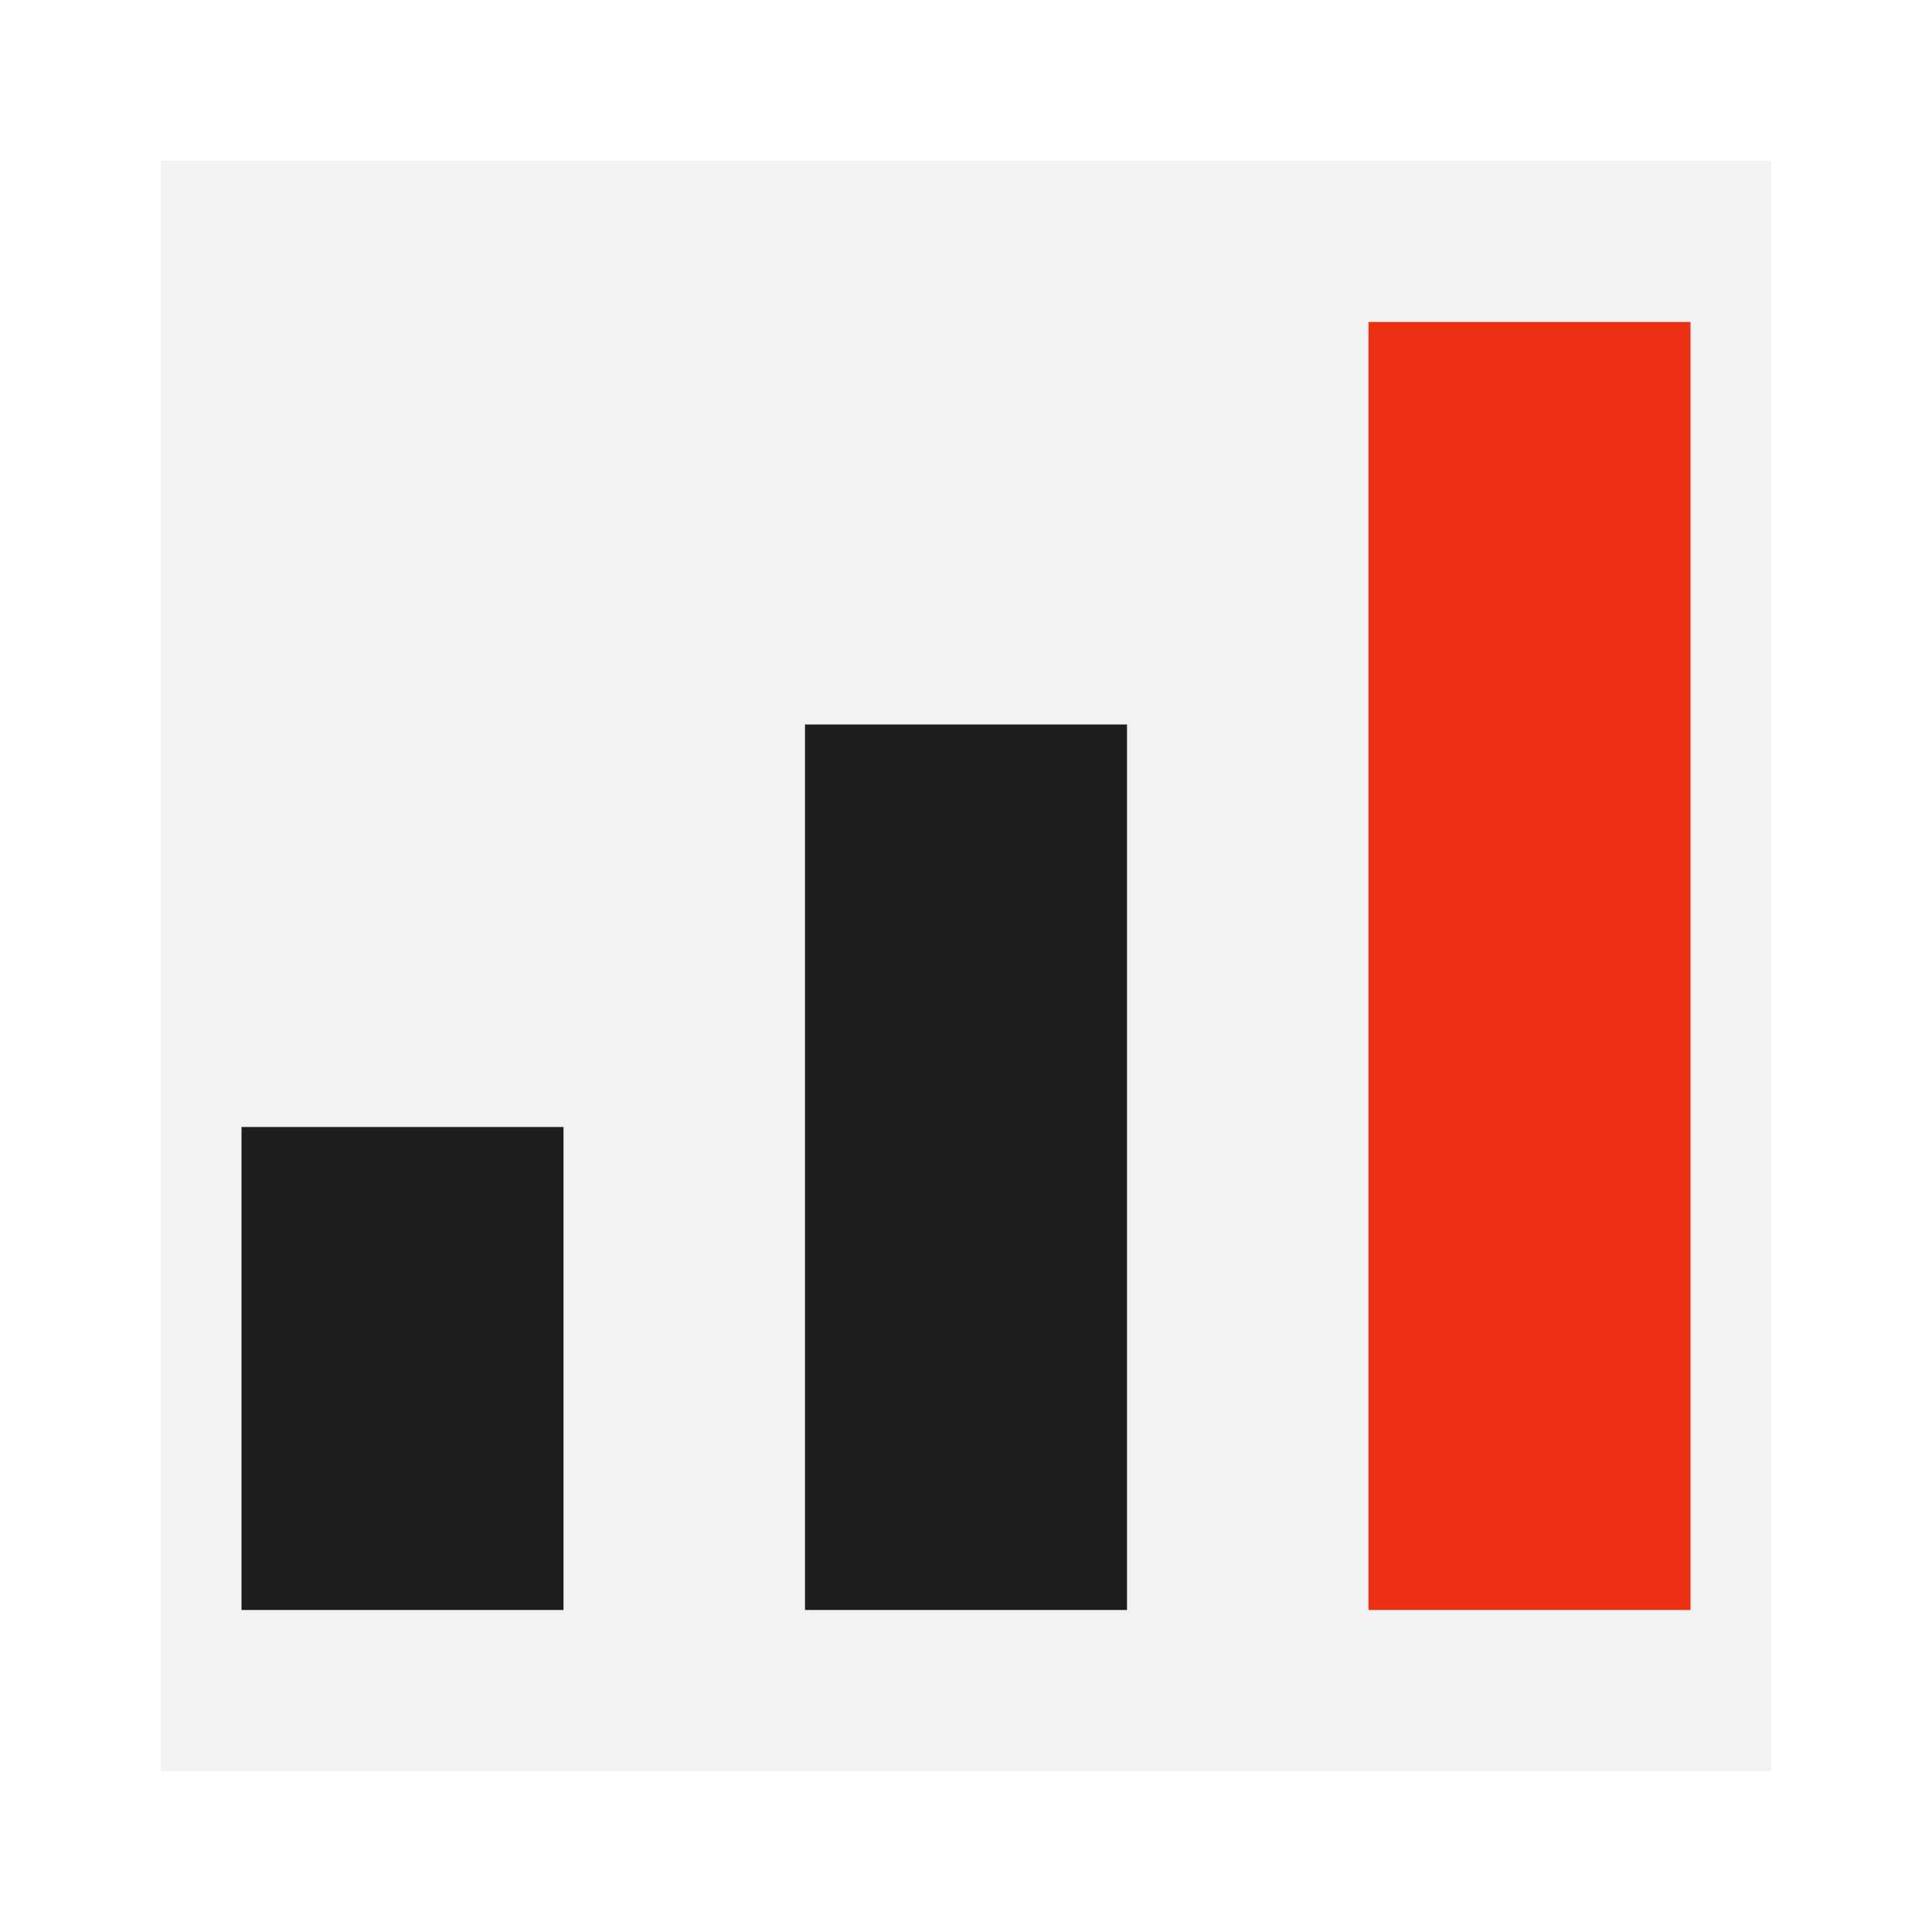
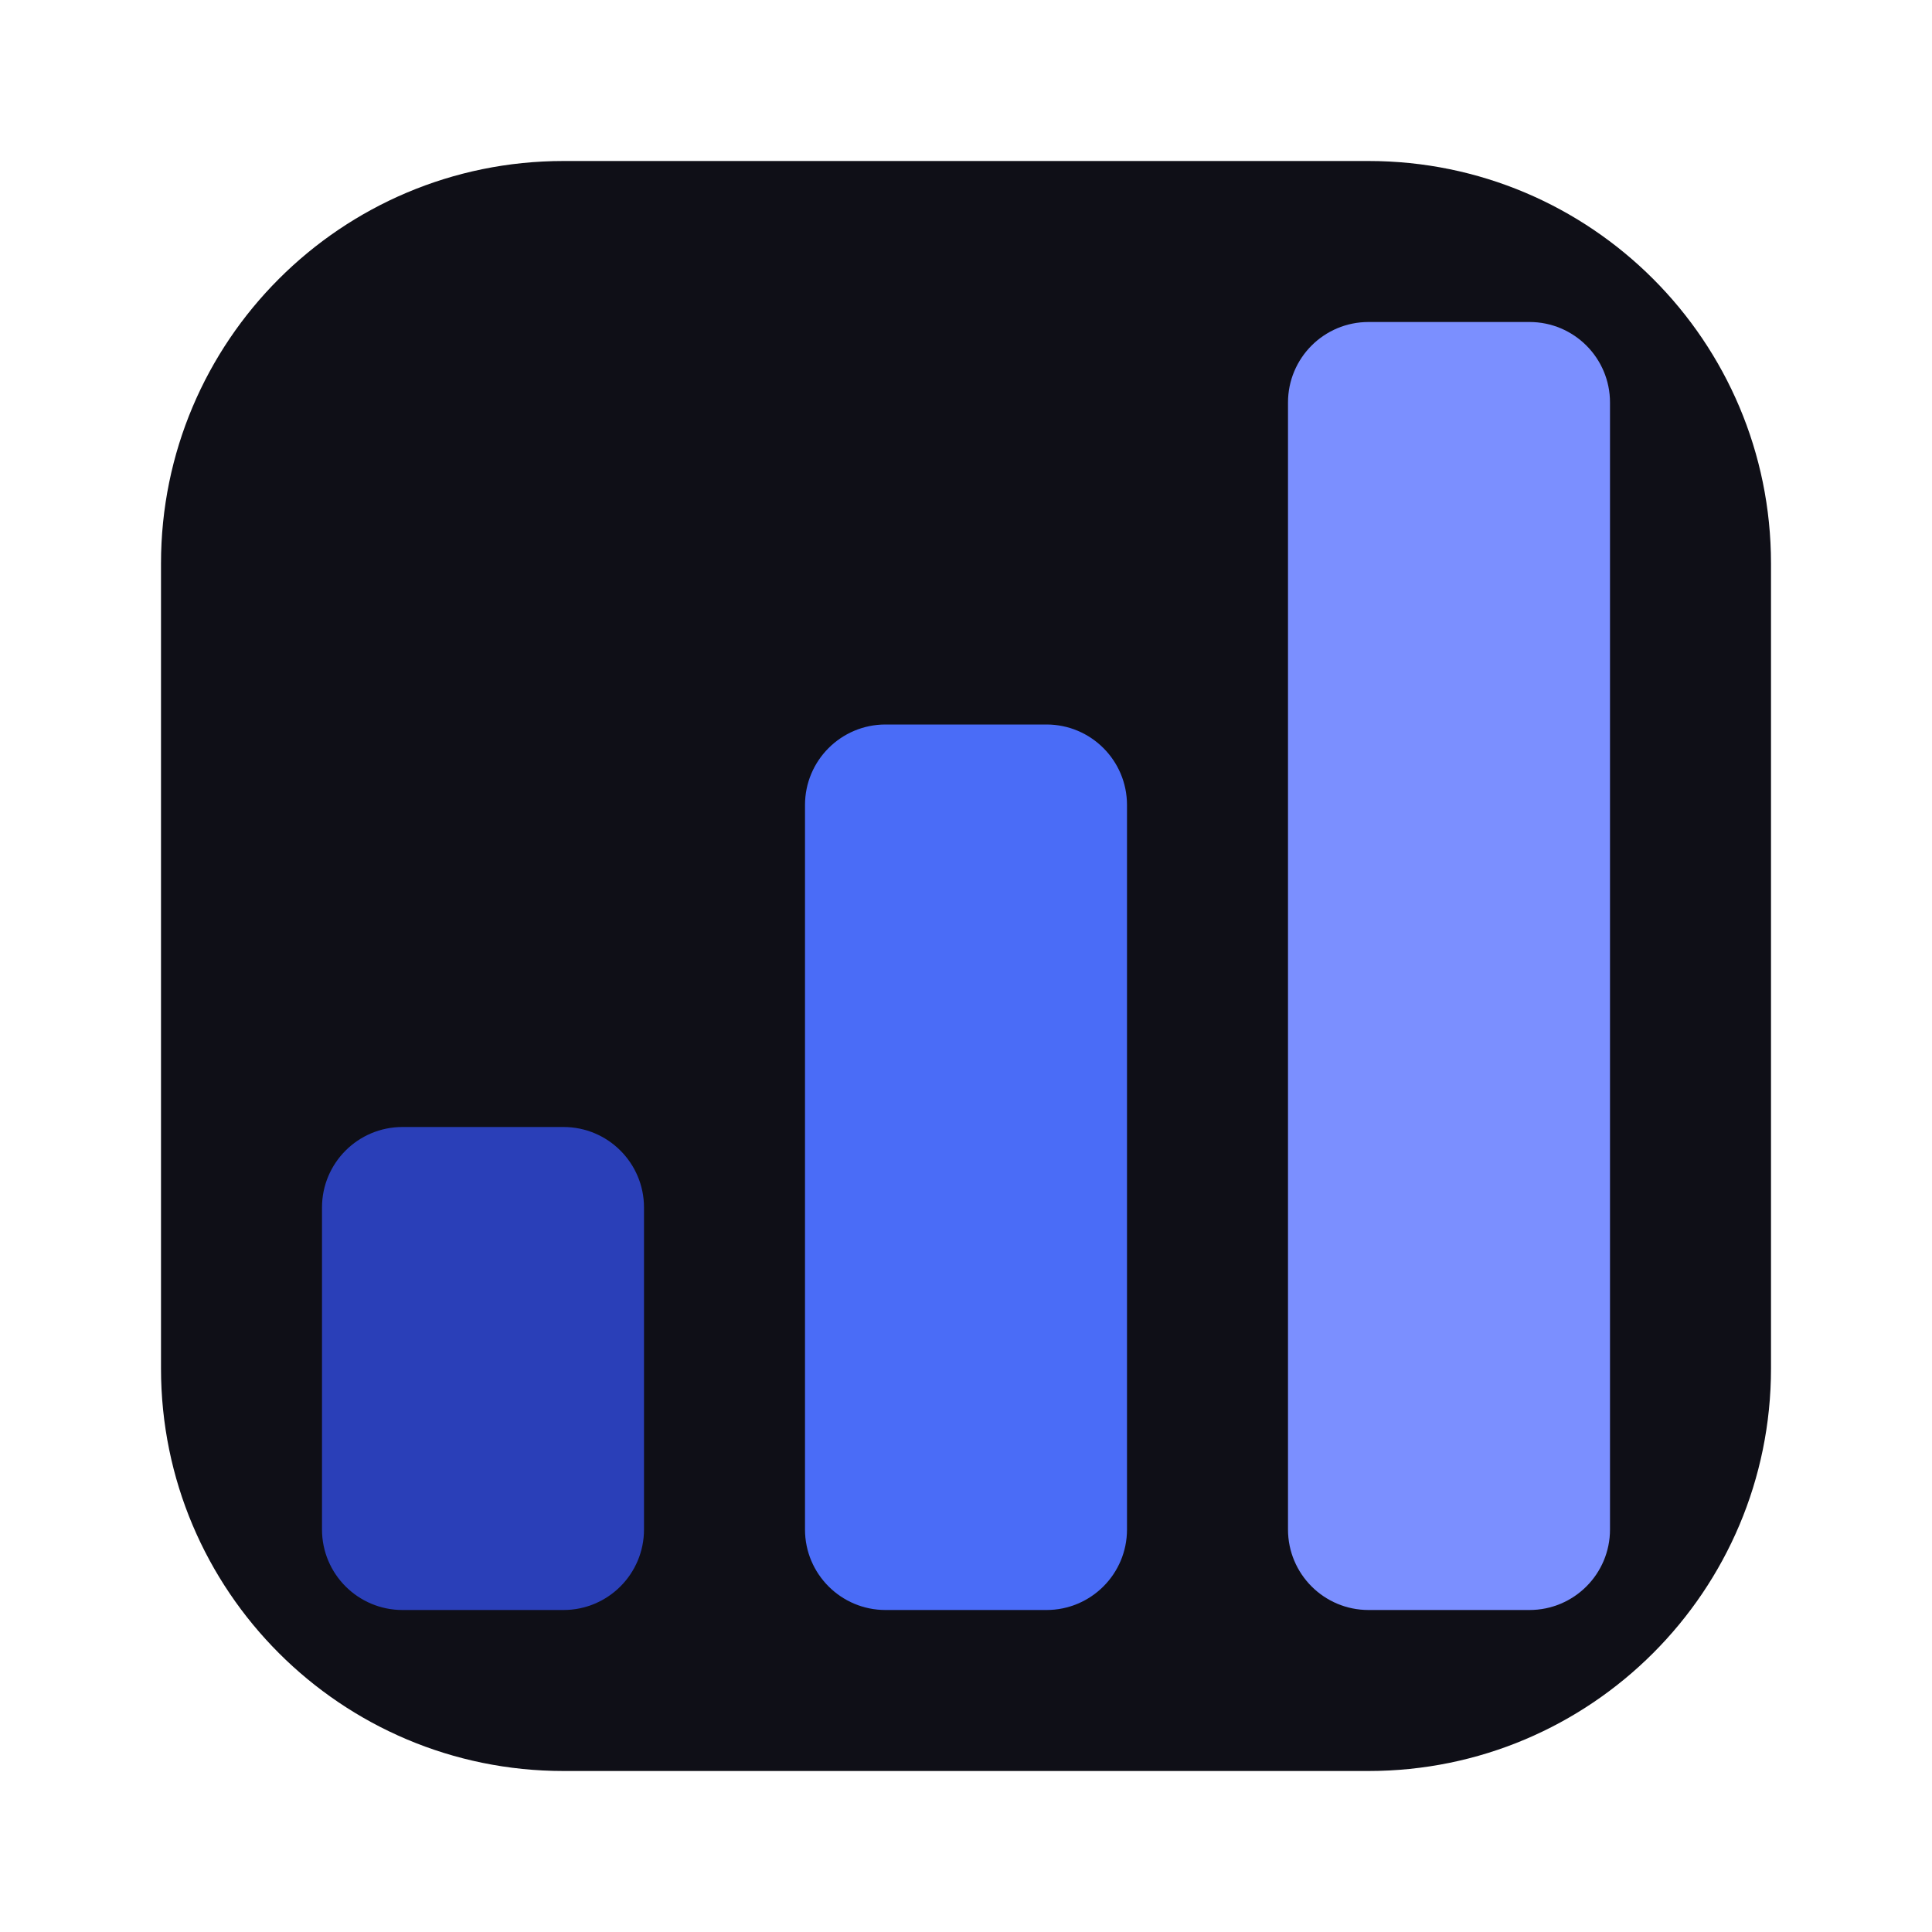
<svg xmlns="http://www.w3.org/2000/svg" viewBox="0 0 24 24" fill="none">
-   <rect x="2" y="2" width="20" height="20" fill="#f3f2f2" />
-   <rect x="3" y="14" width="4" height="6" fill="#201e1d" />
-   <rect x="10" y="9" width="4" height="11" fill="#201e1d" />
-   <rect x="17" y="4" width="4" height="16" fill="#ec3013" />
+   <rect x="2" y="2" width="20" height="20" rx="5" fill="#0F0F17" />
+   <rect x="4" y="14" width="4" height="6" rx="1" fill="#2A3FB8" />
+   <rect x="10" y="9" width="4" height="11" rx="1" fill="#4A6CF7" />
+   <rect x="16" y="4" width="4" height="16" rx="1" fill="#7B8FFF" />
</svg>
